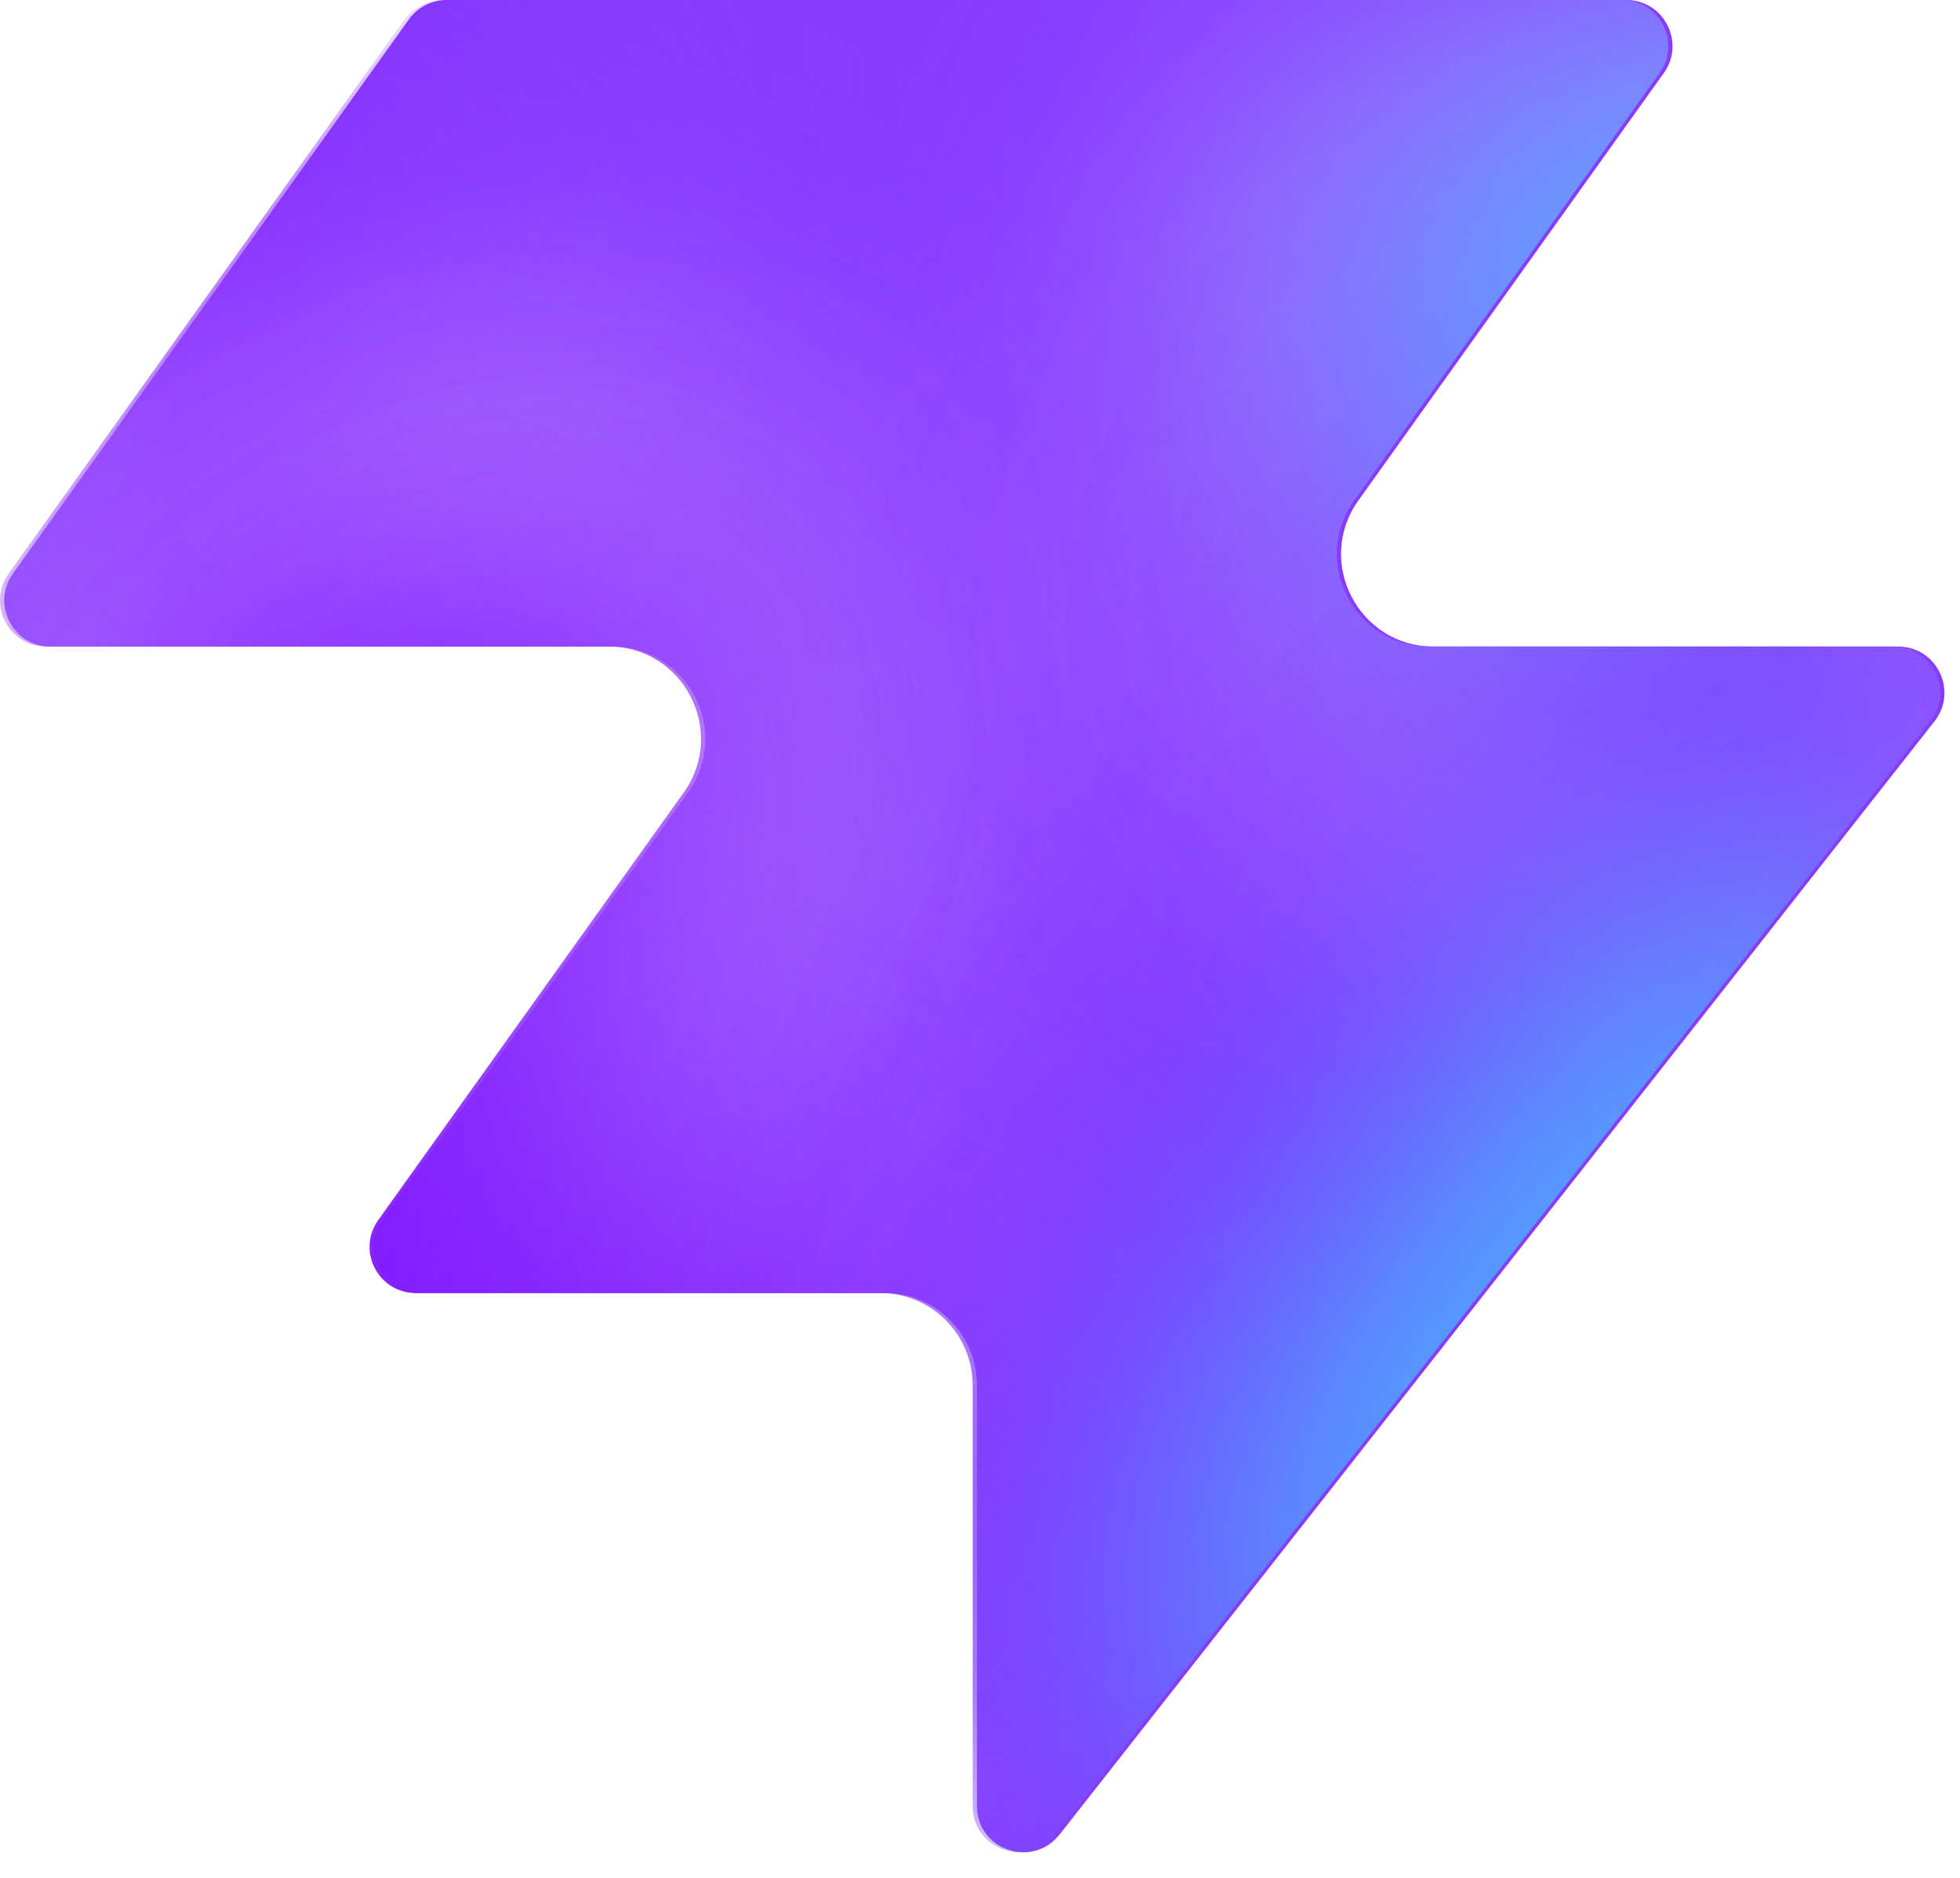
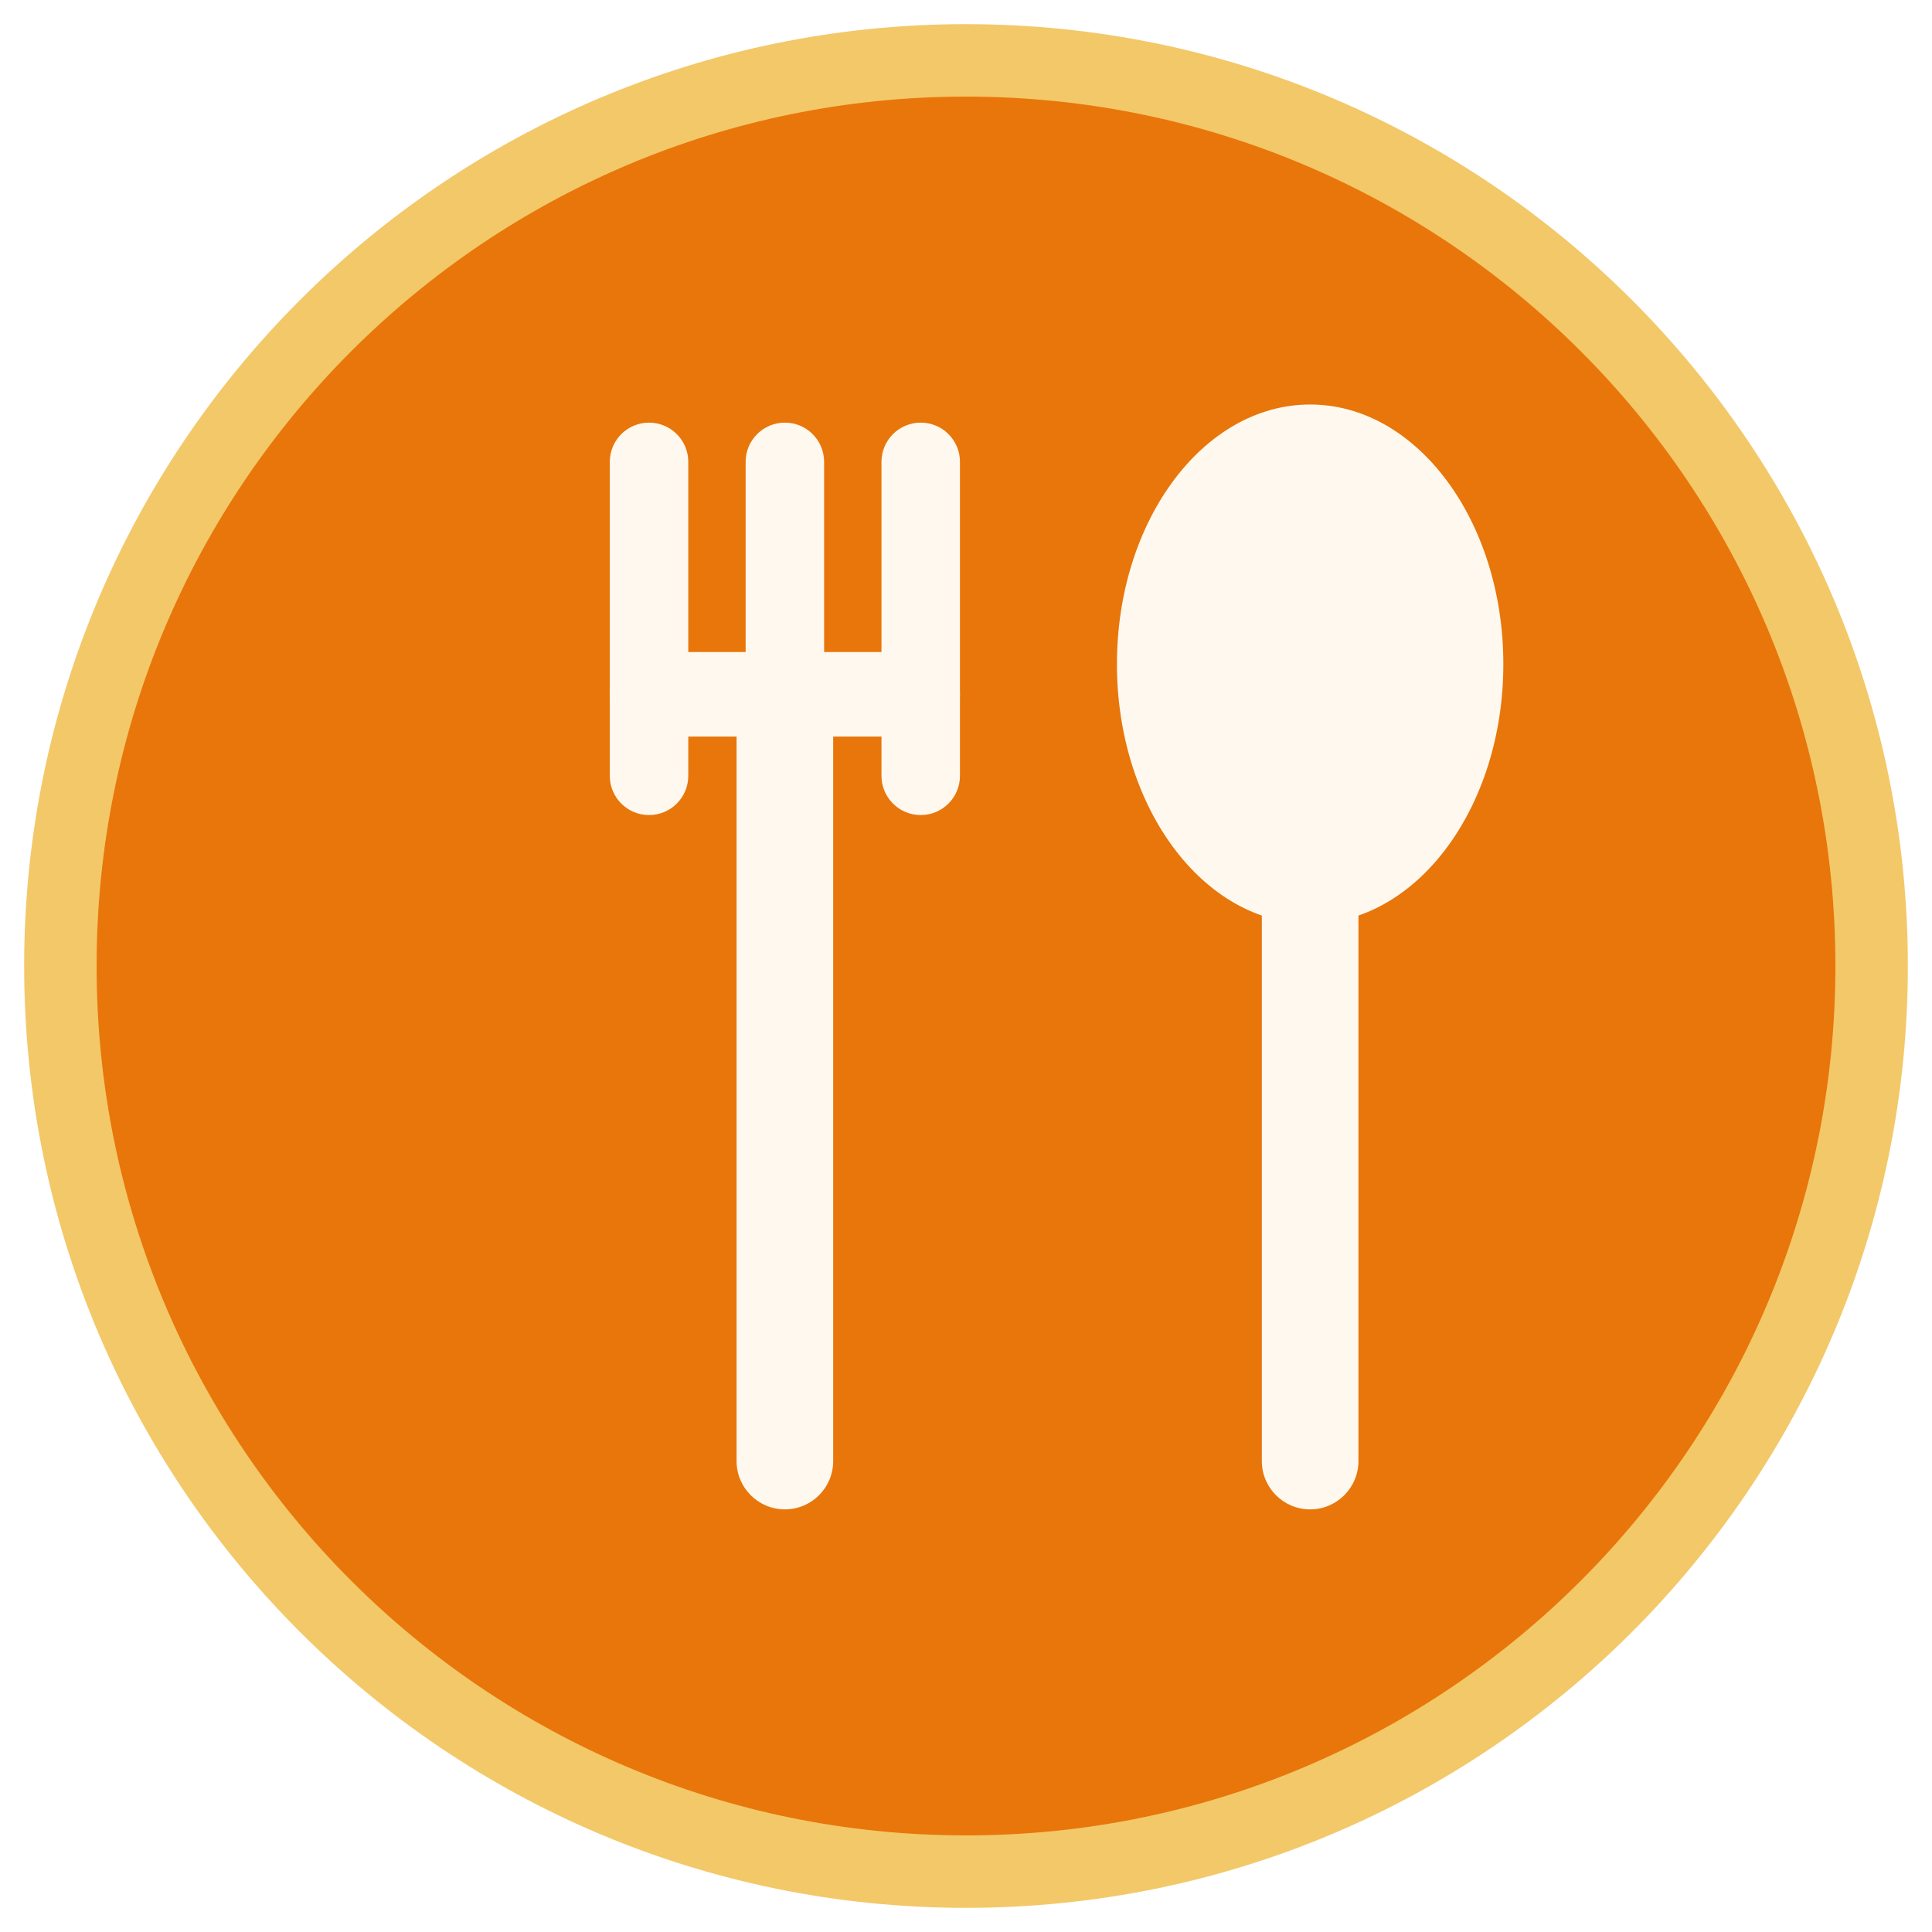
- <svg xmlns="http://www.w3.org/2000/svg" width="48" height="46" fill="none" viewBox="0 0 48 46">
-   <path fill="#863bff" d="M25.946 44.938c-.664.845-2.021.375-2.021-.698V33.937a2.26 2.26 0 0 0-2.262-2.262H10.287c-.92 0-1.456-1.04-.92-1.788l7.48-10.471c1.07-1.497 0-3.578-1.842-3.578H1.237c-.92 0-1.456-1.04-.92-1.788L10.013.474c.214-.297.556-.474.92-.474h28.894c.92 0 1.456 1.04.92 1.788l-7.48 10.471c-1.07 1.498 0 3.579 1.842 3.579h11.377c.943 0 1.473 1.088.89 1.83L25.947 44.94z" style="fill:#863bff;fill:color(display-p3 .525 .23 1);fill-opacity:1" />
-   <mask id="a" width="48" height="46" x="0" y="0" maskUnits="userSpaceOnUse" style="mask-type:alpha">
-     <path fill="#000" d="M25.842 44.938c-.664.844-2.021.375-2.021-.698V33.937a2.26 2.26 0 0 0-2.262-2.262H10.183c-.92 0-1.456-1.04-.92-1.788l7.48-10.471c1.07-1.498 0-3.579-1.842-3.579H1.133c-.92 0-1.456-1.04-.92-1.787L9.91.473c.214-.297.556-.474.92-.474h28.894c.92 0 1.456 1.04.92 1.788l-7.48 10.471c-1.07 1.498 0 3.578 1.842 3.578h11.377c.943 0 1.473 1.088.89 1.832L25.843 44.94z" style="fill:#000;fill-opacity:1" />
-   </mask>
-   <g mask="url(#a)">
-     <g filter="url(#b)">
-       <ellipse cx="5.508" cy="14.704" fill="#ede6ff" rx="5.508" ry="14.704" style="fill:#ede6ff;fill:color(display-p3 .927 .903 1);fill-opacity:1" transform="matrix(.00324 1 1 -.00324 -4.47 31.516)" />
-     </g>
-     <g filter="url(#c)">
-       <ellipse cx="10.399" cy="29.851" fill="#ede6ff" rx="10.399" ry="29.851" style="fill:#ede6ff;fill:color(display-p3 .927 .903 1);fill-opacity:1" transform="matrix(.00324 1 1 -.00324 -39.328 7.883)" />
-     </g>
-     <g filter="url(#d)">
-       <ellipse cx="5.508" cy="30.487" fill="#7e14ff" rx="5.508" ry="30.487" style="fill:#7e14ff;fill:color(display-p3 .492 .077 1);fill-opacity:1" transform="rotate(89.814 -25.913 -14.639)scale(1 -1)" />
-     </g>
-     <g filter="url(#e)">
-       <ellipse cx="5.508" cy="30.599" fill="#7e14ff" rx="5.508" ry="30.599" style="fill:#7e14ff;fill:color(display-p3 .492 .077 1);fill-opacity:1" transform="rotate(89.814 -32.644 -3.334)scale(1 -1)" />
-     </g>
-     <g filter="url(#f)">
-       <ellipse cx="5.508" cy="30.599" fill="#7e14ff" rx="5.508" ry="30.599" style="fill:#7e14ff;fill:color(display-p3 .492 .077 1);fill-opacity:1" transform="matrix(.00324 1 1 -.00324 -34.34 30.47)" />
-     </g>
-     <g filter="url(#g)">
-       <ellipse cx="14.072" cy="22.078" fill="#ede6ff" rx="14.072" ry="22.078" style="fill:#ede6ff;fill:color(display-p3 .927 .903 1);fill-opacity:1" transform="rotate(93.35 24.506 48.493)scale(-1 1)" />
-     </g>
-     <g filter="url(#h)">
-       <ellipse cx="3.47" cy="21.501" fill="#7e14ff" rx="3.47" ry="21.501" style="fill:#7e14ff;fill:color(display-p3 .492 .077 1);fill-opacity:1" transform="rotate(89.009 28.708 47.59)scale(-1 1)" />
-     </g>
-     <g filter="url(#i)">
-       <ellipse cx="3.47" cy="21.501" fill="#7e14ff" rx="3.47" ry="21.501" style="fill:#7e14ff;fill:color(display-p3 .492 .077 1);fill-opacity:1" transform="rotate(89.009 28.708 47.59)scale(-1 1)" />
-     </g>
-     <g filter="url(#j)">
-       <ellipse cx=".387" cy="8.972" fill="#7e14ff" rx="4.407" ry="29.108" style="fill:#7e14ff;fill:color(display-p3 .492 .077 1);fill-opacity:1" transform="rotate(39.51 .387 8.972)" />
-     </g>
-     <g filter="url(#k)">
-       <ellipse cx="47.523" cy="-6.092" fill="#7e14ff" rx="4.407" ry="29.108" style="fill:#7e14ff;fill:color(display-p3 .492 .077 1);fill-opacity:1" transform="rotate(37.892 47.523 -6.092)" />
-     </g>
-     <g filter="url(#l)">
-       <ellipse cx="41.412" cy="6.333" fill="#47bfff" rx="5.971" ry="9.665" style="fill:#47bfff;fill:color(display-p3 .28 .748 1);fill-opacity:1" transform="rotate(37.892 41.412 6.333)" />
-     </g>
-     <g filter="url(#m)">
-       <ellipse cx="-1.879" cy="38.332" fill="#7e14ff" rx="4.407" ry="29.108" style="fill:#7e14ff;fill:color(display-p3 .492 .077 1);fill-opacity:1" transform="rotate(37.892 -1.88 38.332)" />
-     </g>
-     <g filter="url(#n)">
-       <ellipse cx="-1.879" cy="38.332" fill="#7e14ff" rx="4.407" ry="29.108" style="fill:#7e14ff;fill:color(display-p3 .492 .077 1);fill-opacity:1" transform="rotate(37.892 -1.88 38.332)" />
-     </g>
-     <g filter="url(#o)">
-       <ellipse cx="35.651" cy="29.907" fill="#7e14ff" rx="4.407" ry="29.108" style="fill:#7e14ff;fill:color(display-p3 .492 .077 1);fill-opacity:1" transform="rotate(37.892 35.651 29.907)" />
-     </g>
-     <g filter="url(#p)">
-       <ellipse cx="38.418" cy="32.4" fill="#47bfff" rx="5.971" ry="15.297" style="fill:#47bfff;fill:color(display-p3 .28 .748 1);fill-opacity:1" transform="rotate(37.892 38.418 32.4)" />
-     </g>
+ <svg xmlns="http://www.w3.org/2000/svg" viewBox="0 0 64 64" role="img" aria-label="Aayojan.online">
+   <circle cx="32" cy="32" r="31" fill="#E8760A" />
+   <circle cx="32" cy="32" r="30" fill="none" stroke="#F3C869" stroke-width="2.4" />
+   <g fill="#FFF8EF">
+     <rect x="20.2" y="14" width="2.6" height="13" rx="1.3" />
+     <rect x="24.7" y="14" width="2.6" height="13" rx="1.3" />
+     <rect x="29.2" y="14" width="2.6" height="13" rx="1.3" />
+     <rect x="20.2" y="21.6" width="11.6" height="2.8" rx="1.4" />
+     <rect x="24.4" y="22" width="3.2" height="28" rx="1.6" />
  </g>
-   <defs>
-     <filter id="b" width="60.045" height="41.654" x="-19.77" y="16.149" color-interpolation-filters="sRGB" filterUnits="userSpaceOnUse">
-       <feFlood flood-opacity="0" result="BackgroundImageFix" />
-       <feBlend in="SourceGraphic" in2="BackgroundImageFix" result="shape" />
-       <feGaussianBlur result="effect1_foregroundBlur_2002_17158" stdDeviation="7.659" />
-     </filter>
-     <filter id="c" width="90.34" height="51.437" x="-54.613" y="-7.533" color-interpolation-filters="sRGB" filterUnits="userSpaceOnUse">
-       <feFlood flood-opacity="0" result="BackgroundImageFix" />
-       <feBlend in="SourceGraphic" in2="BackgroundImageFix" result="shape" />
-       <feGaussianBlur result="effect1_foregroundBlur_2002_17158" stdDeviation="7.659" />
-     </filter>
-     <filter id="d" width="79.355" height="29.4" x="-49.64" y="2.03" color-interpolation-filters="sRGB" filterUnits="userSpaceOnUse">
-       <feFlood flood-opacity="0" result="BackgroundImageFix" />
-       <feBlend in="SourceGraphic" in2="BackgroundImageFix" result="shape" />
-       <feGaussianBlur result="effect1_foregroundBlur_2002_17158" stdDeviation="4.596" />
-     </filter>
-     <filter id="e" width="79.579" height="29.4" x="-45.045" y="20.029" color-interpolation-filters="sRGB" filterUnits="userSpaceOnUse">
-       <feFlood flood-opacity="0" result="BackgroundImageFix" />
-       <feBlend in="SourceGraphic" in2="BackgroundImageFix" result="shape" />
-       <feGaussianBlur result="effect1_foregroundBlur_2002_17158" stdDeviation="4.596" />
-     </filter>
-     <filter id="f" width="79.579" height="29.4" x="-43.513" y="21.178" color-interpolation-filters="sRGB" filterUnits="userSpaceOnUse">
-       <feFlood flood-opacity="0" result="BackgroundImageFix" />
-       <feBlend in="SourceGraphic" in2="BackgroundImageFix" result="shape" />
-       <feGaussianBlur result="effect1_foregroundBlur_2002_17158" stdDeviation="4.596" />
-     </filter>
-     <filter id="g" width="74.749" height="58.852" x="15.756" y="-17.901" color-interpolation-filters="sRGB" filterUnits="userSpaceOnUse">
-       <feFlood flood-opacity="0" result="BackgroundImageFix" />
-       <feBlend in="SourceGraphic" in2="BackgroundImageFix" result="shape" />
-       <feGaussianBlur result="effect1_foregroundBlur_2002_17158" stdDeviation="7.659" />
-     </filter>
-     <filter id="h" width="61.377" height="25.362" x="23.548" y="2.284" color-interpolation-filters="sRGB" filterUnits="userSpaceOnUse">
-       <feFlood flood-opacity="0" result="BackgroundImageFix" />
-       <feBlend in="SourceGraphic" in2="BackgroundImageFix" result="shape" />
-       <feGaussianBlur result="effect1_foregroundBlur_2002_17158" stdDeviation="4.596" />
-     </filter>
-     <filter id="i" width="61.377" height="25.362" x="23.548" y="2.284" color-interpolation-filters="sRGB" filterUnits="userSpaceOnUse">
-       <feFlood flood-opacity="0" result="BackgroundImageFix" />
-       <feBlend in="SourceGraphic" in2="BackgroundImageFix" result="shape" />
-       <feGaussianBlur result="effect1_foregroundBlur_2002_17158" stdDeviation="4.596" />
-     </filter>
-     <filter id="j" width="56.045" height="63.649" x="-27.636" y="-22.853" color-interpolation-filters="sRGB" filterUnits="userSpaceOnUse">
-       <feFlood flood-opacity="0" result="BackgroundImageFix" />
-       <feBlend in="SourceGraphic" in2="BackgroundImageFix" result="shape" />
-       <feGaussianBlur result="effect1_foregroundBlur_2002_17158" stdDeviation="4.596" />
-     </filter>
-     <filter id="k" width="54.814" height="64.646" x="20.116" y="-38.415" color-interpolation-filters="sRGB" filterUnits="userSpaceOnUse">
-       <feFlood flood-opacity="0" result="BackgroundImageFix" />
-       <feBlend in="SourceGraphic" in2="BackgroundImageFix" result="shape" />
-       <feGaussianBlur result="effect1_foregroundBlur_2002_17158" stdDeviation="4.596" />
-     </filter>
-     <filter id="l" width="33.541" height="35.313" x="24.641" y="-11.323" color-interpolation-filters="sRGB" filterUnits="userSpaceOnUse">
-       <feFlood flood-opacity="0" result="BackgroundImageFix" />
-       <feBlend in="SourceGraphic" in2="BackgroundImageFix" result="shape" />
-       <feGaussianBlur result="effect1_foregroundBlur_2002_17158" stdDeviation="4.596" />
-     </filter>
-     <filter id="m" width="54.814" height="64.646" x="-29.286" y="6.009" color-interpolation-filters="sRGB" filterUnits="userSpaceOnUse">
-       <feFlood flood-opacity="0" result="BackgroundImageFix" />
-       <feBlend in="SourceGraphic" in2="BackgroundImageFix" result="shape" />
-       <feGaussianBlur result="effect1_foregroundBlur_2002_17158" stdDeviation="4.596" />
-     </filter>
-     <filter id="n" width="54.814" height="64.646" x="-29.286" y="6.009" color-interpolation-filters="sRGB" filterUnits="userSpaceOnUse">
-       <feFlood flood-opacity="0" result="BackgroundImageFix" />
-       <feBlend in="SourceGraphic" in2="BackgroundImageFix" result="shape" />
-       <feGaussianBlur result="effect1_foregroundBlur_2002_17158" stdDeviation="4.596" />
-     </filter>
-     <filter id="o" width="54.814" height="64.646" x="8.244" y="-2.416" color-interpolation-filters="sRGB" filterUnits="userSpaceOnUse">
-       <feFlood flood-opacity="0" result="BackgroundImageFix" />
-       <feBlend in="SourceGraphic" in2="BackgroundImageFix" result="shape" />
-       <feGaussianBlur result="effect1_foregroundBlur_2002_17158" stdDeviation="4.596" />
-     </filter>
-     <filter id="p" width="39.409" height="43.623" x="18.713" y="10.588" color-interpolation-filters="sRGB" filterUnits="userSpaceOnUse">
-       <feFlood flood-opacity="0" result="BackgroundImageFix" />
-       <feBlend in="SourceGraphic" in2="BackgroundImageFix" result="shape" />
-       <feGaussianBlur result="effect1_foregroundBlur_2002_17158" stdDeviation="4.596" />
-     </filter>
-   </defs>
+   <g fill="#FFF8EF">
+     <ellipse cx="43.4" cy="22" rx="6.4" ry="8.6" />
+     <rect x="41.8" y="28" width="3.2" height="22" rx="1.6" />
+   </g>
</svg>
